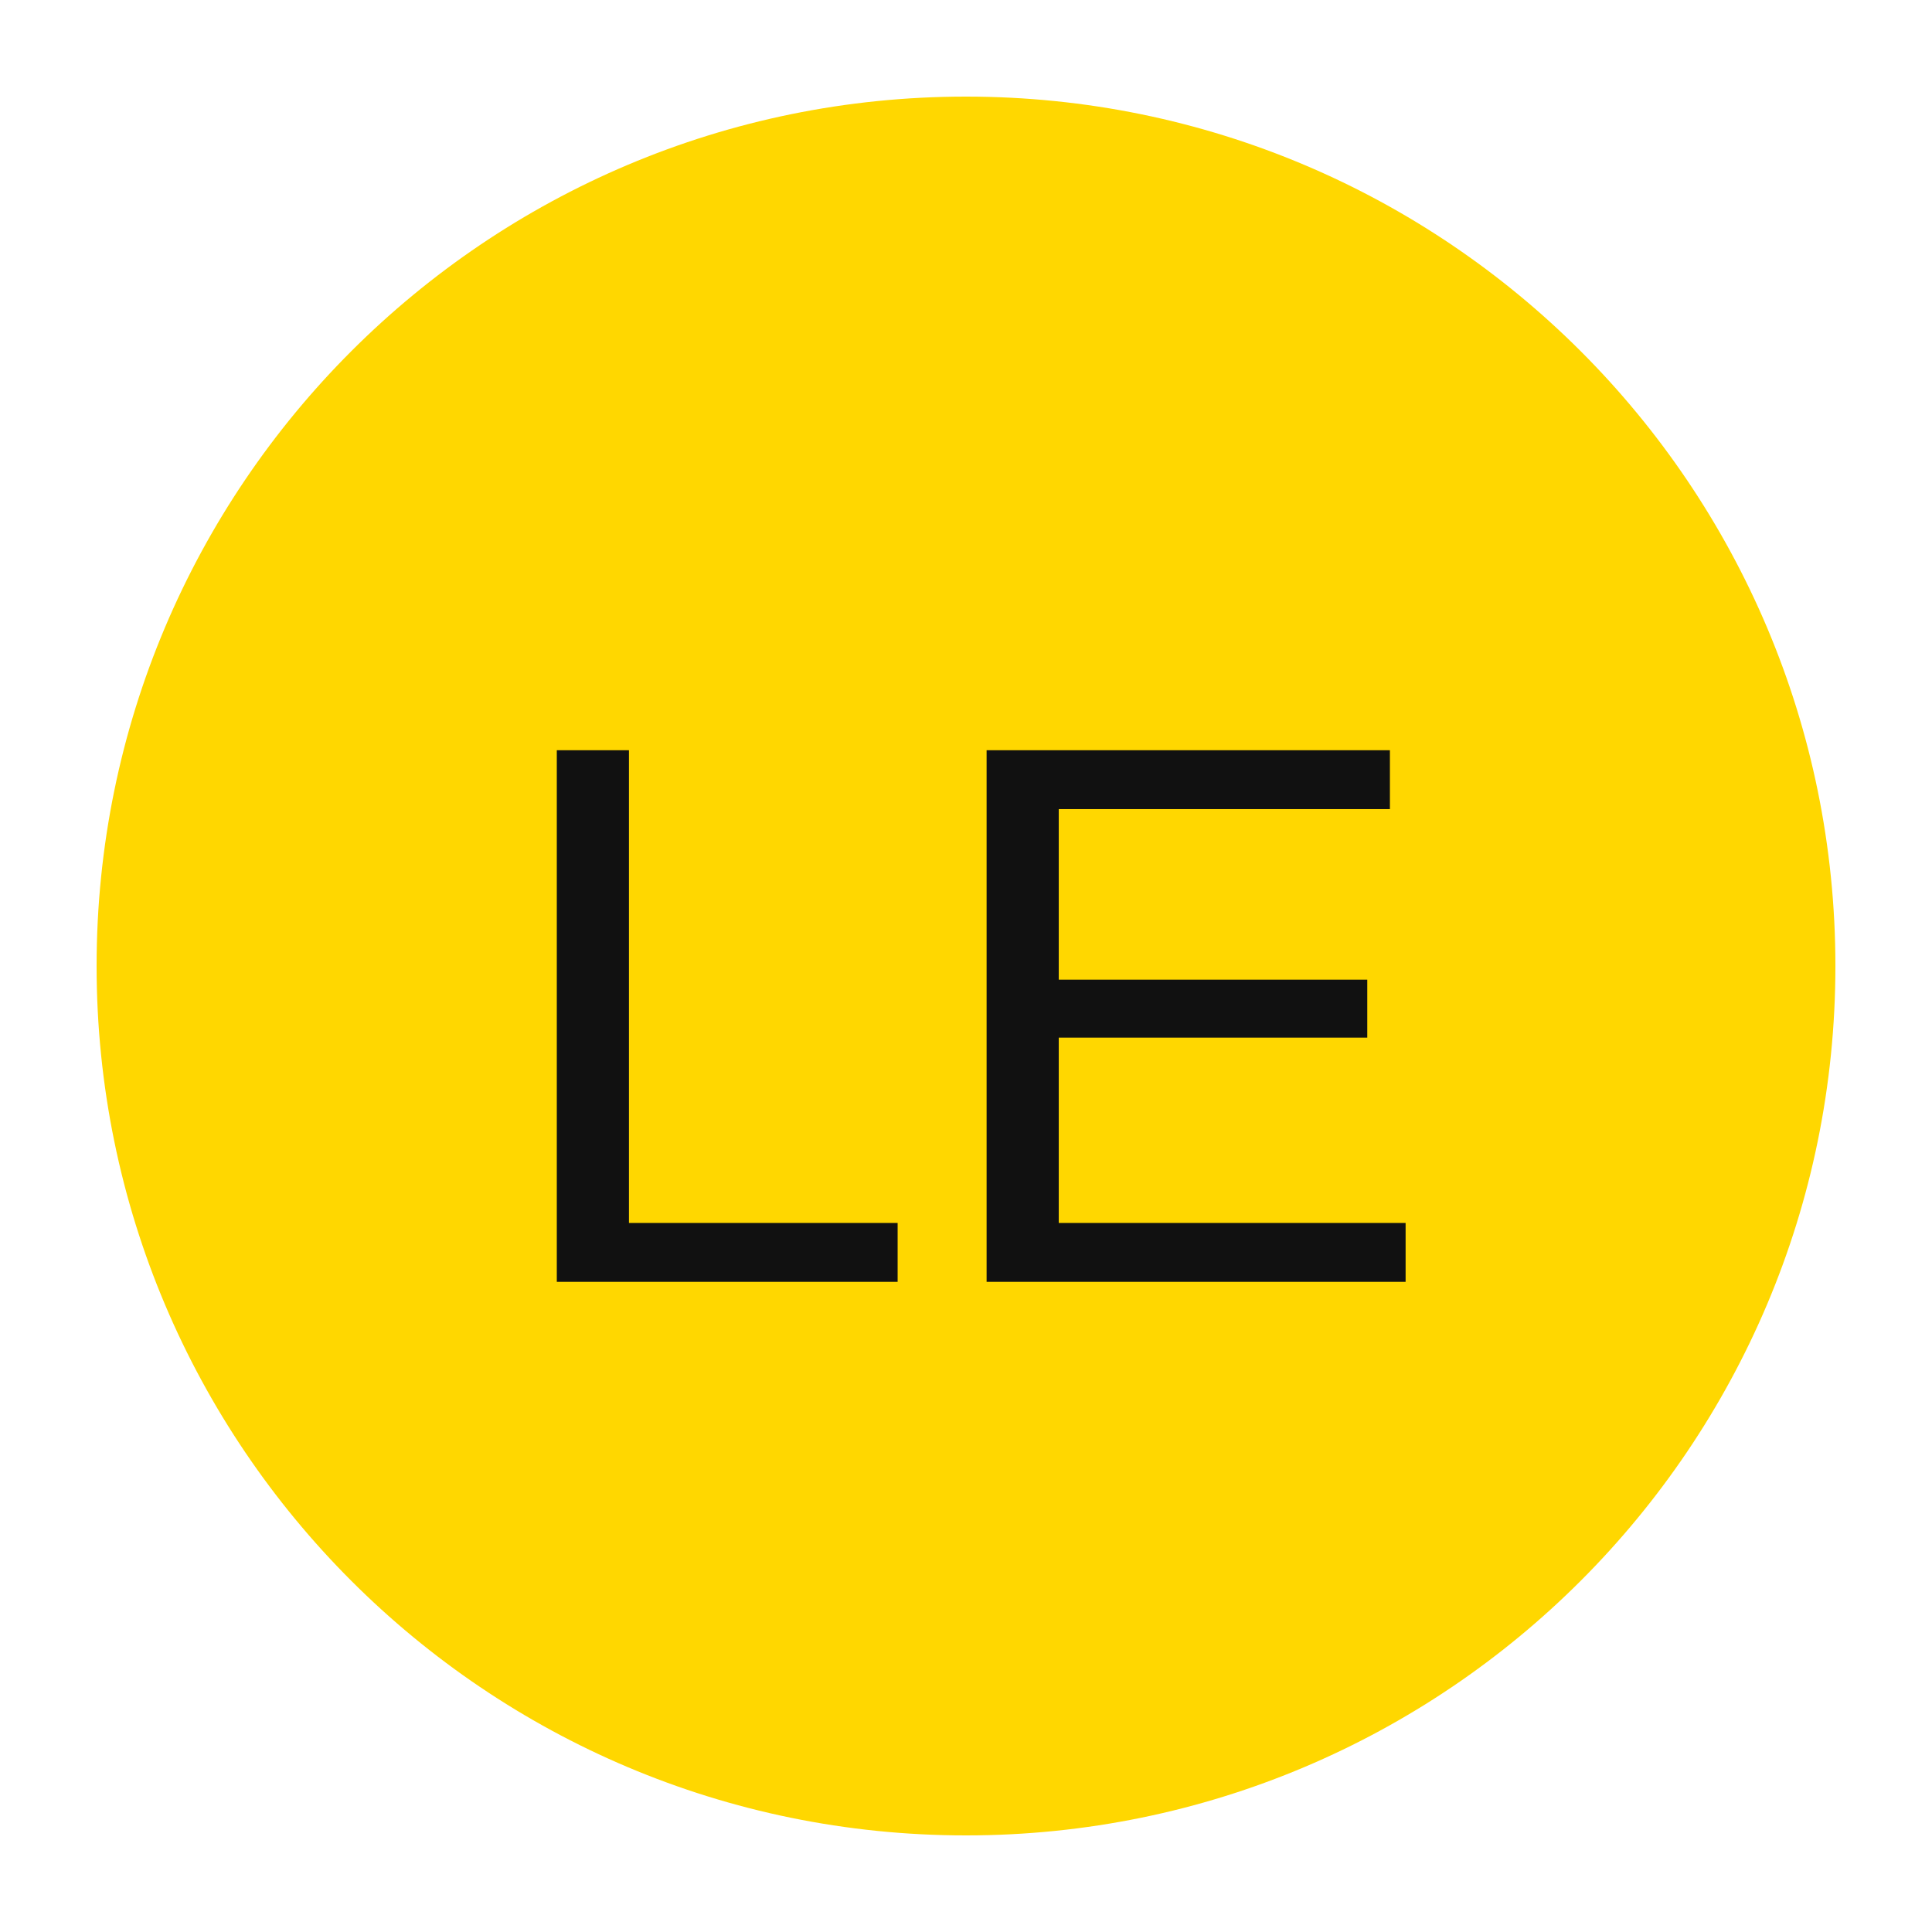
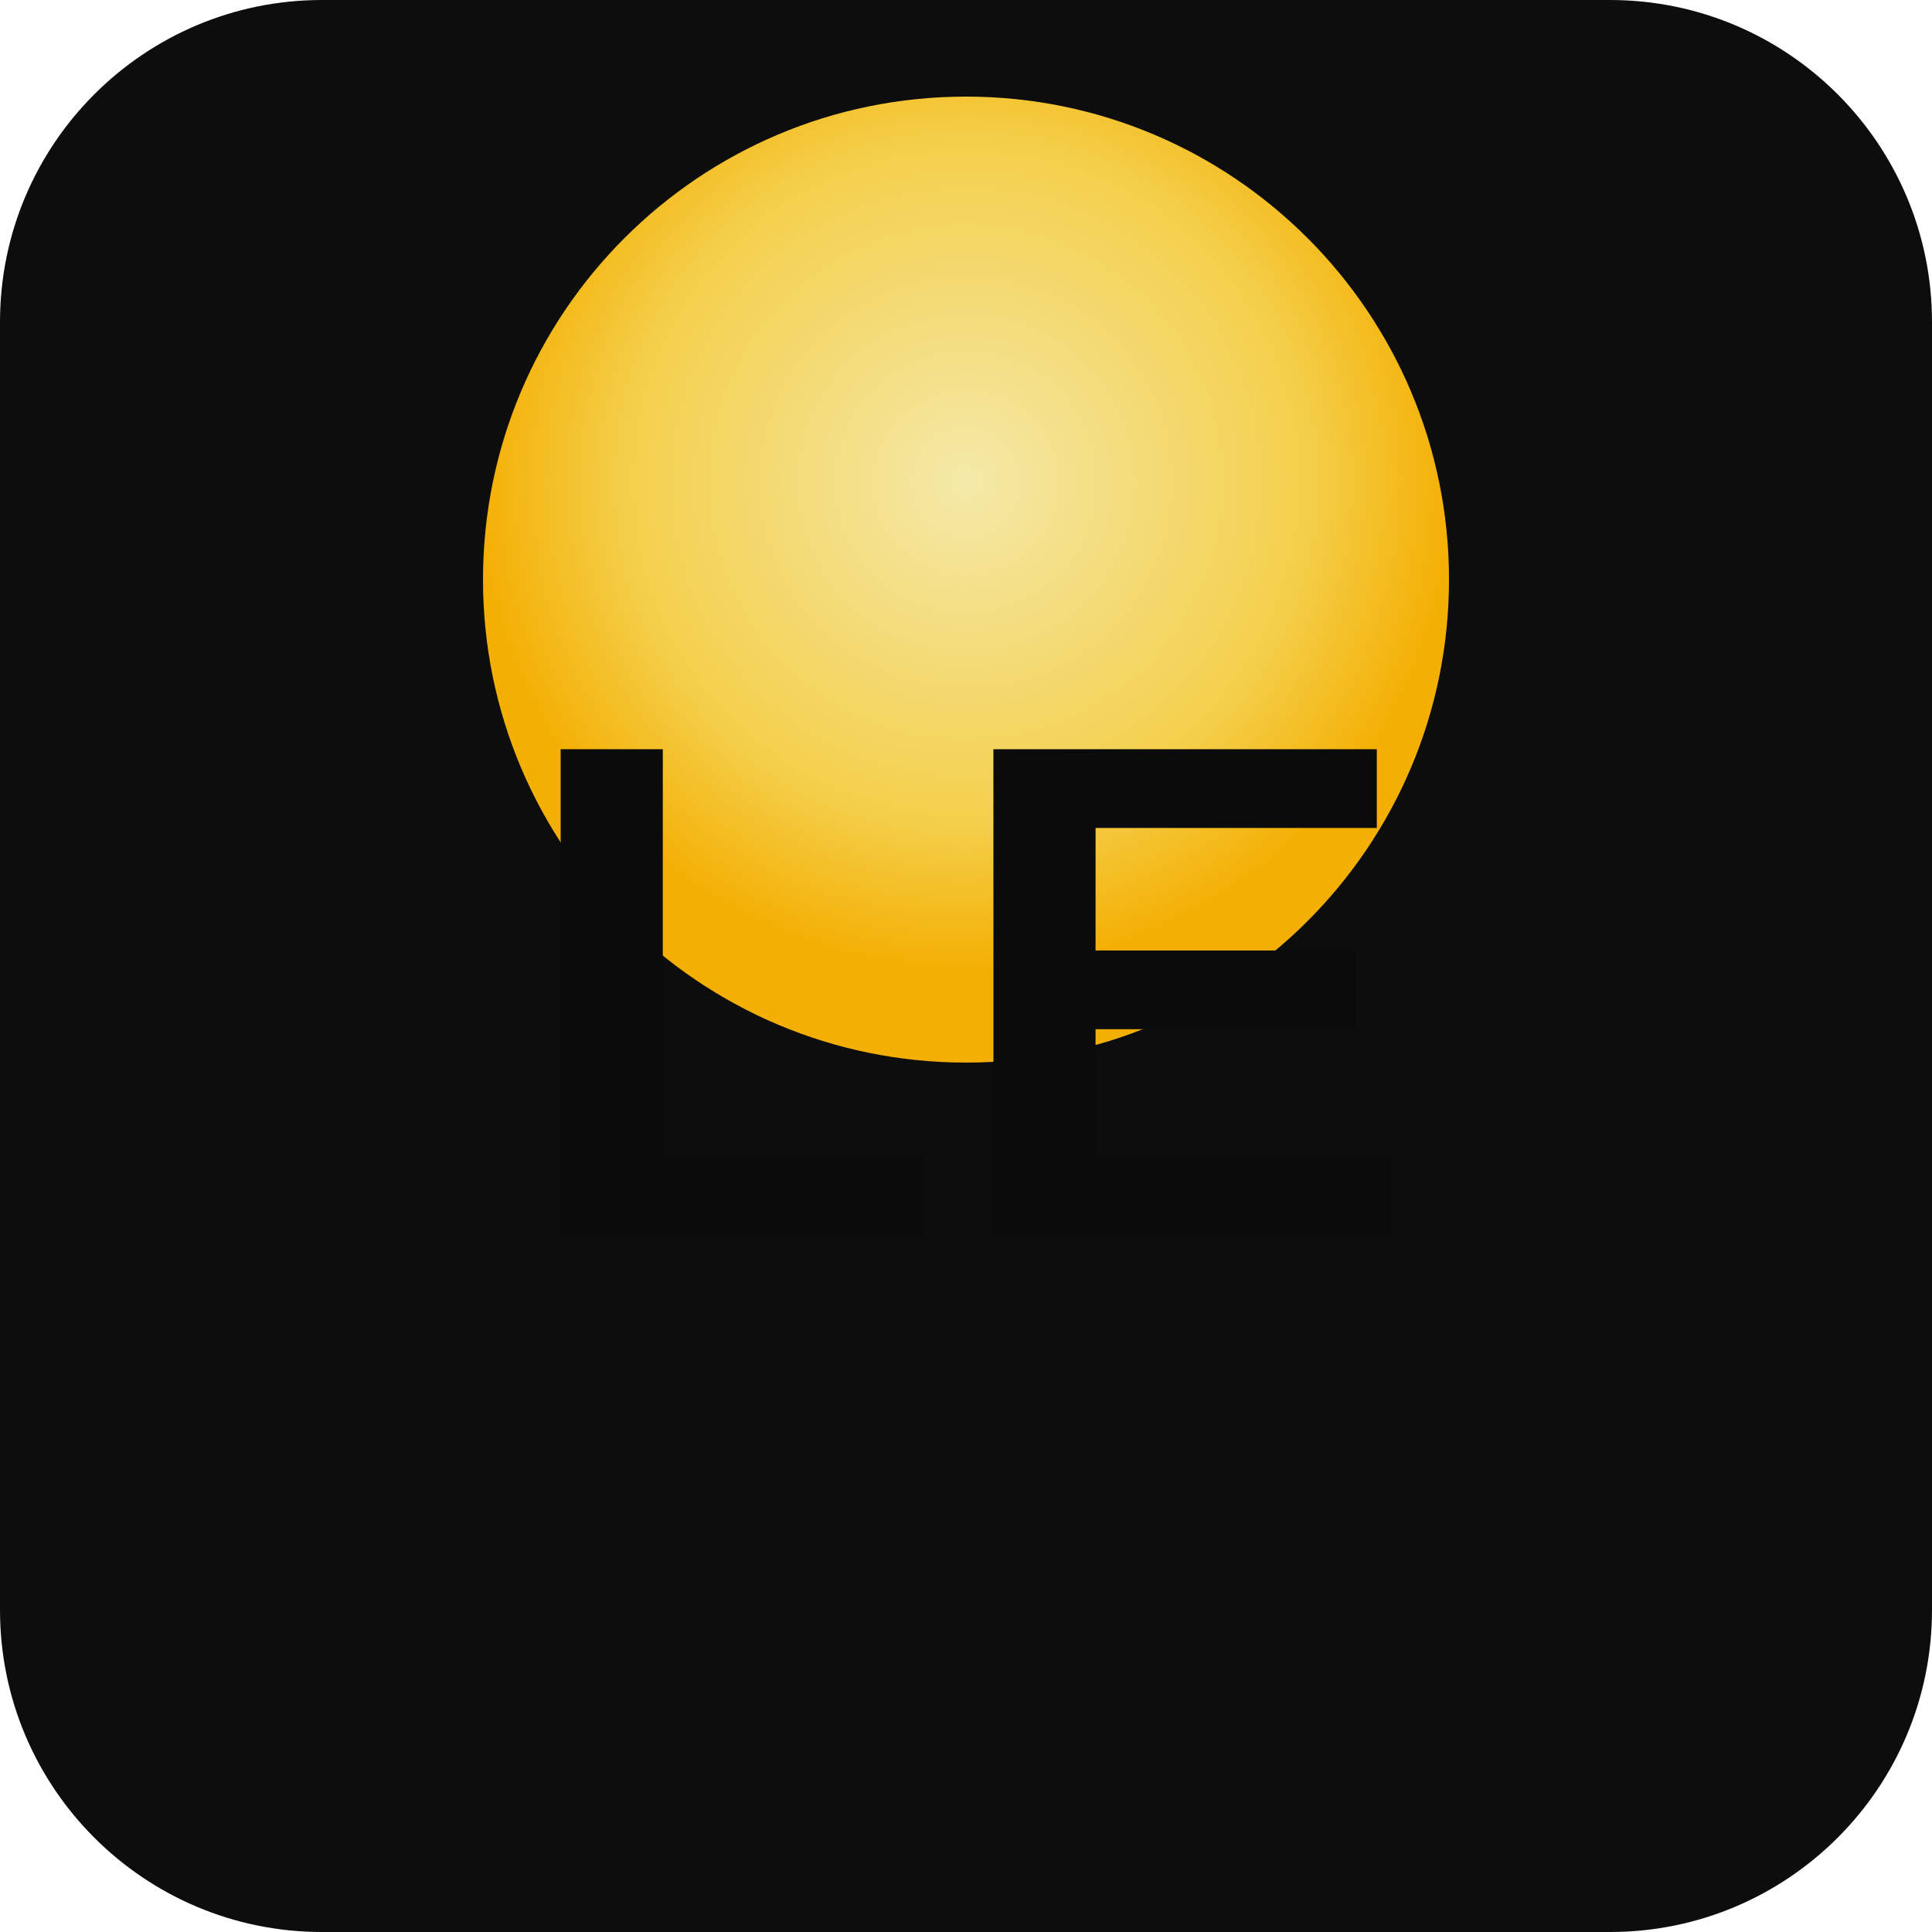
- <svg xmlns="http://www.w3.org/2000/svg" width="100" height="100" viewBox="0 0 100 100">
-   <circle cx="50" cy="50" r="45" fill="gold" />
-   <text x="50%" y="55%" dominant-baseline="middle" text-anchor="middle" font-size="40" font-family="Arial" fill="#111">LE</text>
+ <svg xmlns="http://www.w3.org/2000/svg" viewBox="0 0 120 120">
+   <defs>
+     <radialGradient id="g" cx="50%" cy="40%">
+       <stop offset="0%" stop-color="#fff3b0" />
+       <stop offset="70%" stop-color="#ffd84d" />
+       <stop offset="100%" stop-color="#ffb703" />
+     </radialGradient>
+   </defs>
+   <rect width="120" height="120" rx="20" fill="#0d0d0d" />
+   <circle cx="60" cy="36" r="30" fill="url(#g)" opacity="0.95" />
+   <text x="50%" y="64%" text-anchor="middle" fill="#0b0b0b" font-size="44" font-family="Arial" font-weight="700">LE</text>
</svg>
